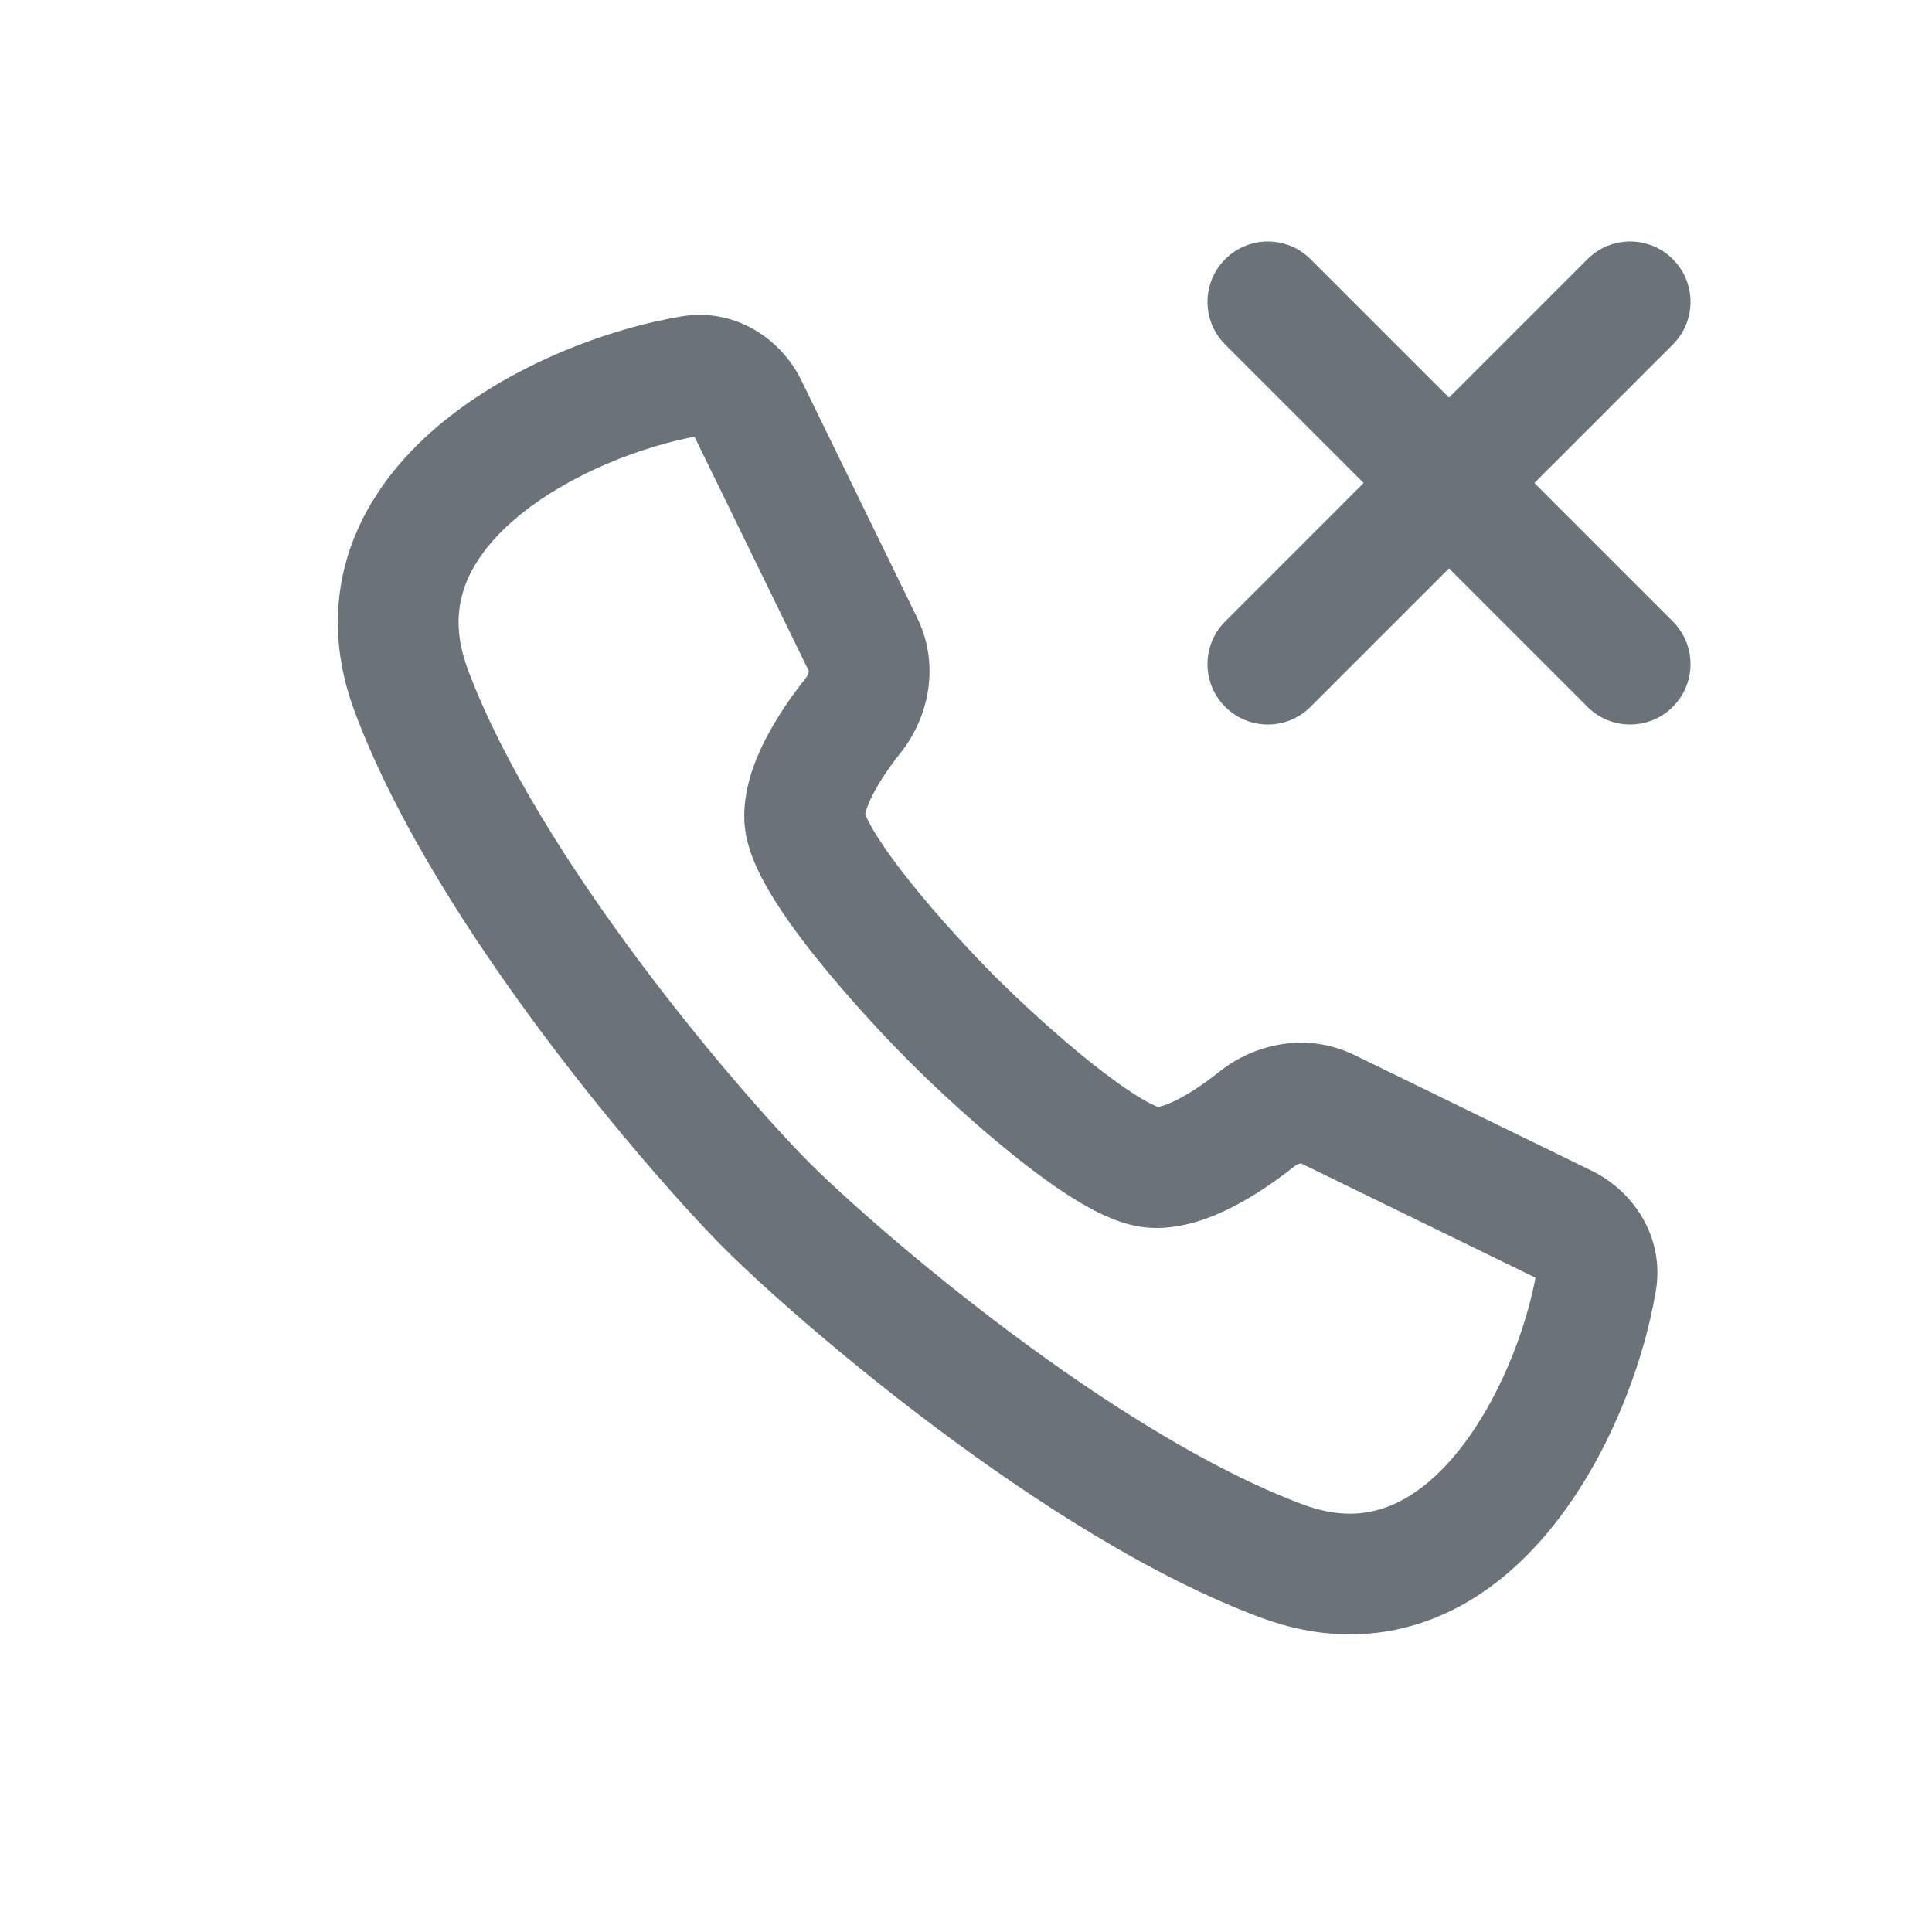
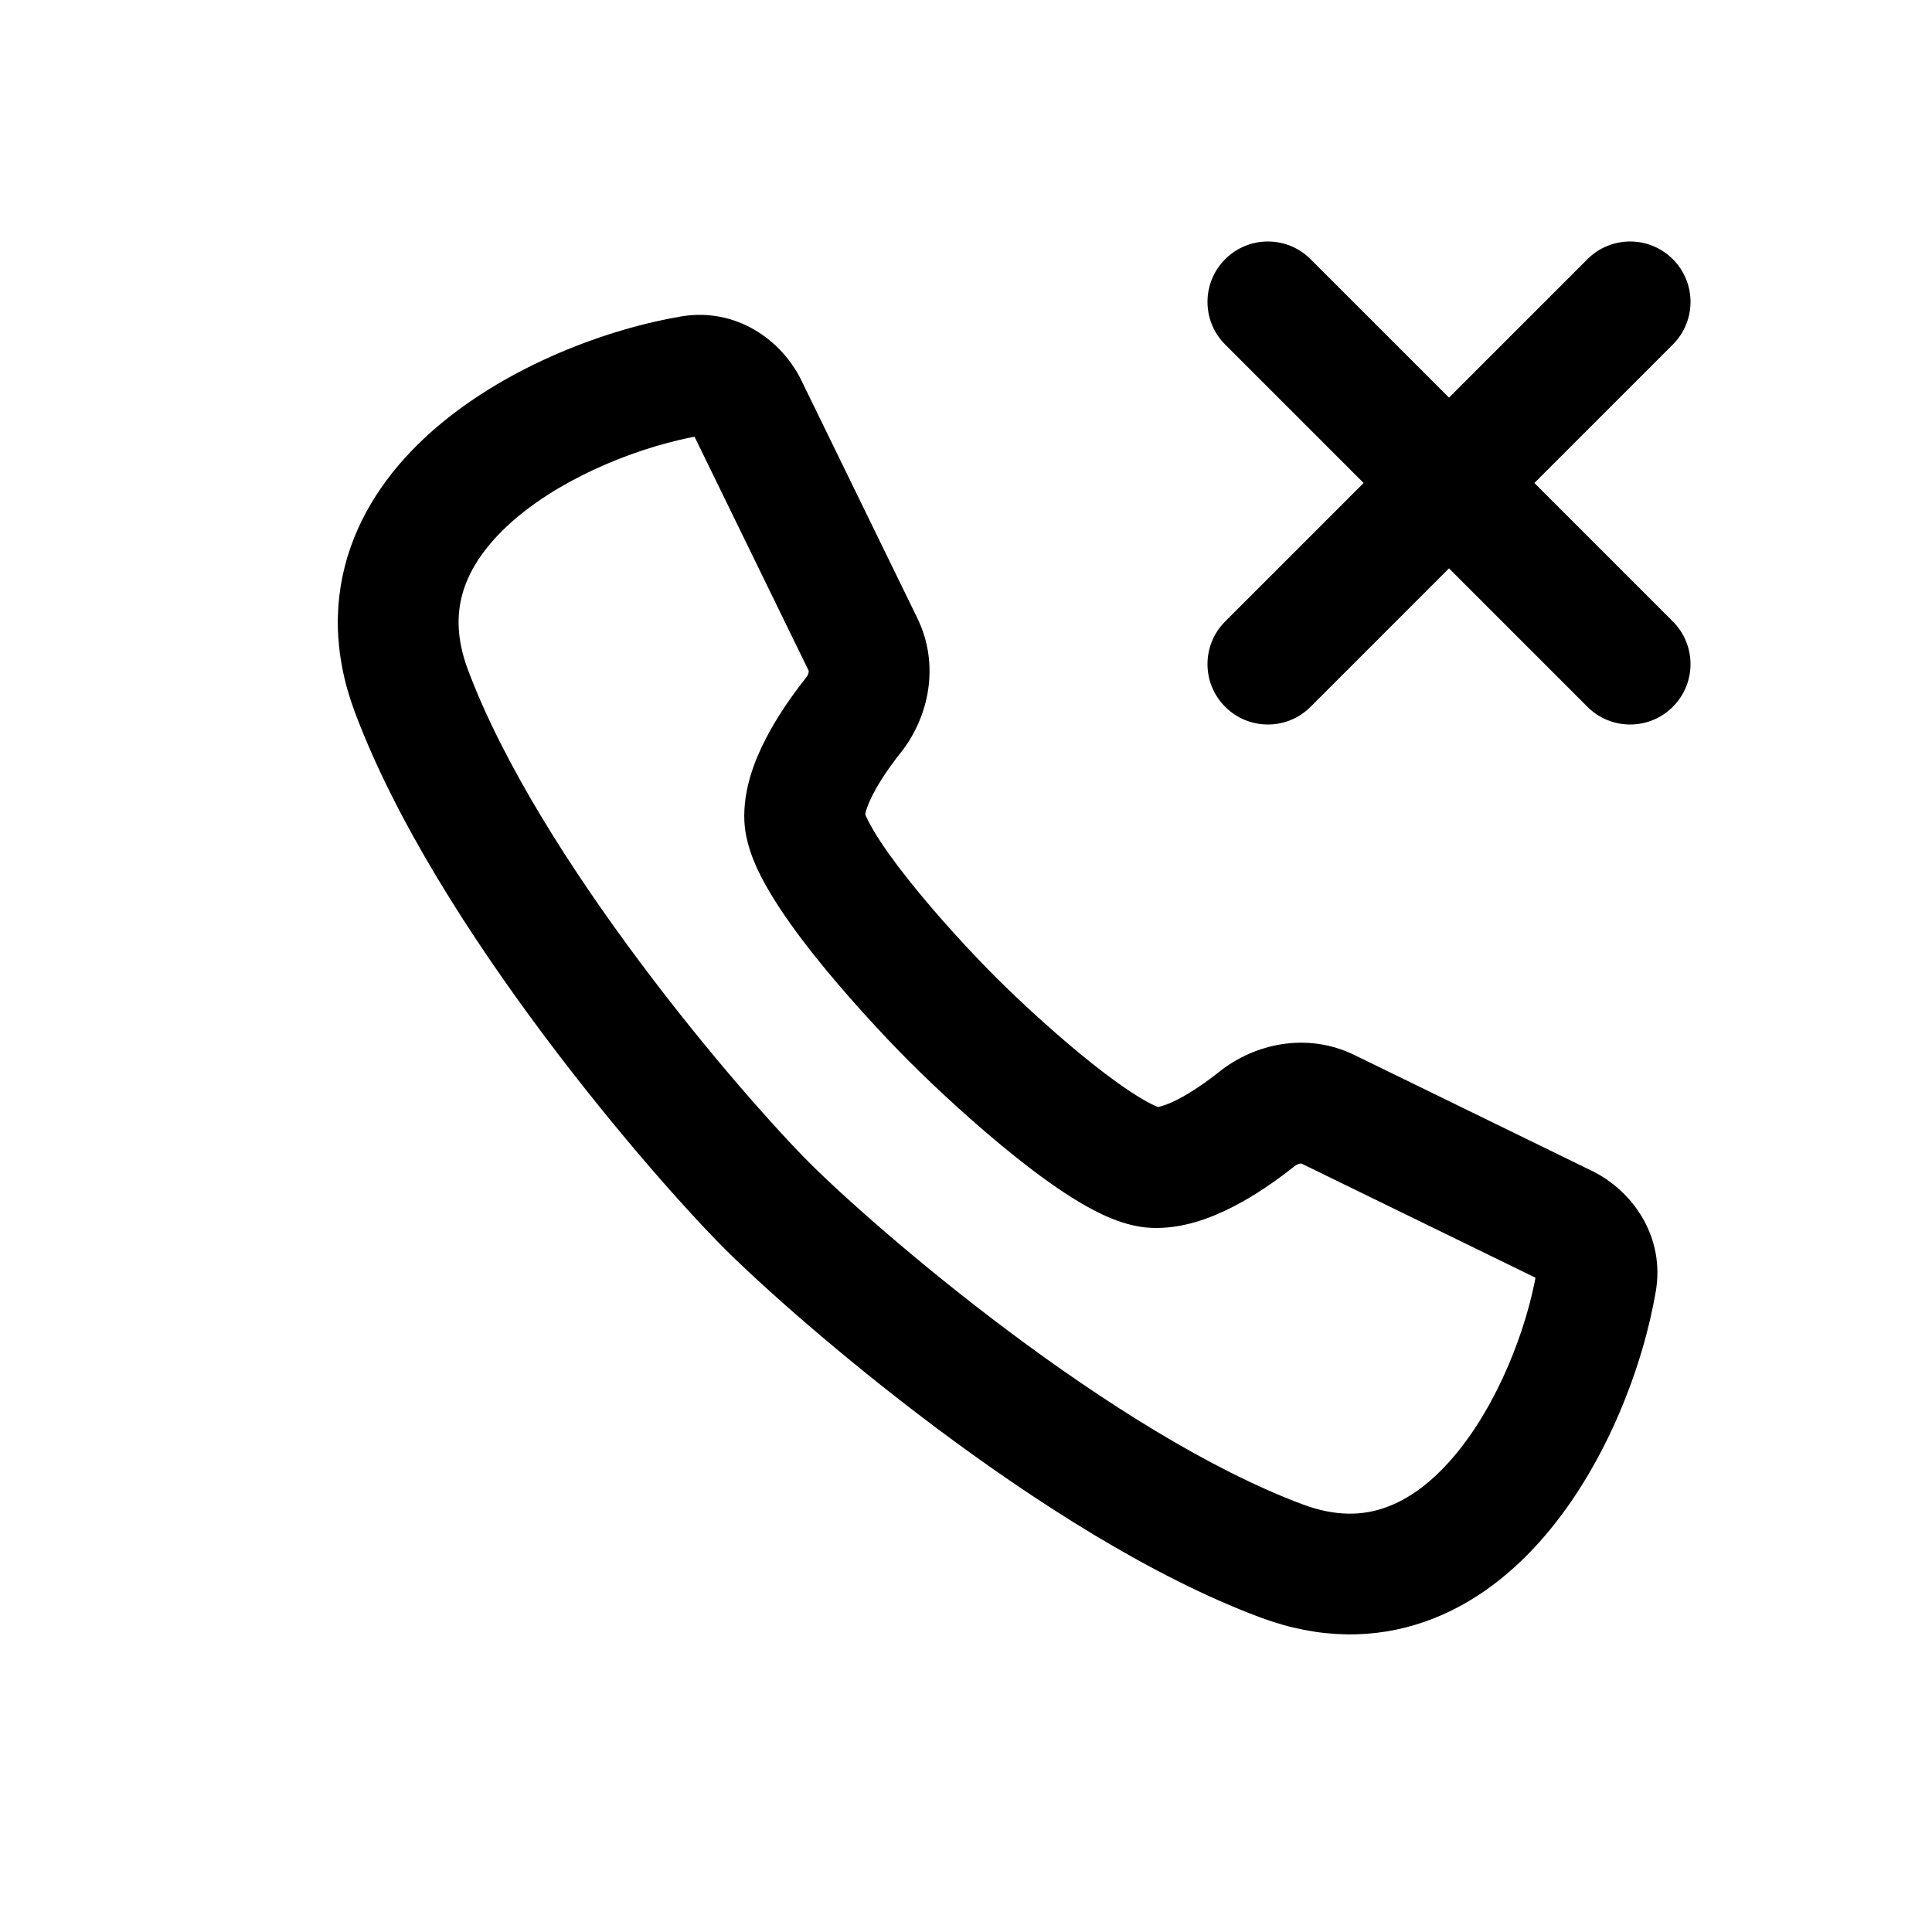
<svg xmlns="http://www.w3.org/2000/svg" viewBox="0 0 32 32">
-   <path d="M13.328 13.555L14.327 13.509L13.328 13.555ZM14.134 11.847L13.351 11.225V11.225L14.134 11.847ZM14.294 10.672L15.192 10.234V10.234L14.294 10.672ZM12.376 6.74L11.477 7.179L12.376 6.74ZM11.449 6.227L11.283 5.241V5.241L11.449 6.227ZM6.812 11.438L5.875 11.788H5.875L6.812 11.438ZM27.707 5.707C28.098 5.317 28.098 4.683 27.707 4.293C27.317 3.902 26.683 3.902 26.293 4.293L27.707 5.707ZM20.293 10.293C19.902 10.683 19.902 11.317 20.293 11.707C20.683 12.098 21.317 12.098 21.707 11.707L20.293 10.293ZM21.707 4.293C21.317 3.902 20.683 3.902 20.293 4.293C19.902 4.683 19.902 5.317 20.293 5.707L21.707 4.293ZM26.293 11.707C26.683 12.098 27.317 12.098 27.707 11.707C28.098 11.317 28.098 10.683 27.707 10.293L26.293 11.707ZM19.112 19.338L19.157 18.339L19.112 19.338ZM20.82 18.533L21.442 19.316L20.82 18.533ZM21.995 18.373L22.433 17.474L21.995 18.373ZM25.926 20.291L25.488 21.19L25.926 20.291ZM26.44 21.217L27.426 21.384L26.44 21.217ZM21.228 25.855L20.878 26.791L21.228 25.855ZM16.487 16.18C16.105 15.797 15.527 15.177 15.049 14.574C14.809 14.272 14.609 13.993 14.473 13.763C14.31 13.49 14.323 13.426 14.327 13.509L12.329 13.601C12.35 14.053 12.578 14.49 12.753 14.784C12.954 15.123 13.214 15.48 13.482 15.818C14.021 16.496 14.652 17.173 15.073 17.594L16.487 16.18ZM14.327 13.509C14.327 13.511 14.334 13.4 14.459 13.156C14.573 12.935 14.738 12.694 14.917 12.469L13.351 11.225C13.123 11.511 12.874 11.865 12.681 12.241C12.499 12.594 12.306 13.081 12.329 13.601L14.327 13.509ZM15.192 10.234L13.274 6.302L11.477 7.179L13.395 11.111L15.192 10.234ZM11.283 5.241C10.063 5.447 8.439 6.048 7.241 7.068C6.634 7.585 6.095 8.246 5.808 9.061C5.515 9.895 5.513 10.819 5.875 11.788L7.749 11.089C7.543 10.537 7.565 10.095 7.695 9.723C7.832 9.333 8.116 8.95 8.538 8.59C9.399 7.857 10.662 7.374 11.616 7.213L11.283 5.241ZM5.875 11.788C6.554 13.607 7.813 15.549 9.005 17.143C10.205 18.748 11.394 20.074 11.993 20.674L13.407 19.259C12.882 18.734 11.755 17.481 10.607 15.945C9.451 14.399 8.328 12.639 7.749 11.089L5.875 11.788ZM13.274 6.302C12.941 5.618 12.179 5.09 11.283 5.241L11.616 7.213C11.594 7.217 11.57 7.217 11.547 7.212C11.525 7.208 11.508 7.201 11.497 7.195C11.477 7.183 11.475 7.174 11.477 7.179L13.274 6.302ZM14.917 12.469C15.384 11.881 15.574 11.015 15.192 10.234L13.395 11.111C13.393 11.106 13.397 11.111 13.394 11.132C13.391 11.156 13.378 11.191 13.351 11.225L14.917 12.469ZM26.293 4.293L20.293 10.293L21.707 11.707L27.707 5.707L26.293 4.293ZM20.293 5.707L26.293 11.707L27.707 10.293L21.707 4.293L20.293 5.707ZM15.073 17.594C15.493 18.014 16.171 18.646 16.849 19.184C17.186 19.452 17.544 19.713 17.882 19.914C18.177 20.089 18.613 20.317 19.066 20.337L19.157 18.339C19.241 18.343 19.177 18.357 18.903 18.194C18.674 18.058 18.395 17.858 18.092 17.618C17.489 17.139 16.87 16.562 16.487 16.18L15.073 17.594ZM19.066 20.337C19.586 20.361 20.073 20.168 20.426 19.986C20.802 19.793 21.155 19.543 21.442 19.316L20.197 17.75C19.973 17.928 19.732 18.094 19.511 18.208C19.267 18.333 19.156 18.339 19.157 18.339L19.066 20.337ZM21.556 19.272L25.488 21.19L26.365 19.392L22.433 17.474L21.556 19.272ZM25.453 21.051C25.293 22.005 24.809 23.268 24.076 24.129C23.717 24.551 23.334 24.834 22.943 24.971C22.572 25.102 22.13 25.124 21.578 24.918L20.878 26.791C21.848 27.153 22.772 27.151 23.606 26.858C24.421 26.572 25.082 26.033 25.599 25.425C26.619 24.227 27.22 22.604 27.426 21.384L25.453 21.051ZM21.578 24.918C20.027 24.339 18.267 23.216 16.721 22.06C15.185 20.911 13.932 19.785 13.407 19.259L11.993 20.674C12.592 21.273 13.919 22.462 15.523 23.662C17.118 24.854 19.059 26.113 20.878 26.791L21.578 24.918ZM25.488 21.19C25.492 21.192 25.484 21.19 25.472 21.17C25.466 21.159 25.459 21.142 25.454 21.12C25.45 21.097 25.45 21.073 25.453 21.051L27.426 21.384C27.577 20.488 27.049 19.726 26.365 19.392L25.488 21.19ZM21.442 19.316C21.476 19.289 21.51 19.276 21.534 19.273C21.556 19.269 21.56 19.274 21.556 19.272L22.433 17.474C21.651 17.093 20.785 17.282 20.197 17.75L21.442 19.316Z" fill="#6C727A" />
+   <path d="M13.328 13.555L14.327 13.509L13.328 13.555ZM14.134 11.847L13.351 11.225V11.225L14.134 11.847ZM14.294 10.672L15.192 10.234V10.234L14.294 10.672ZM12.376 6.74L11.477 7.179L12.376 6.74ZM11.449 6.227L11.283 5.241V5.241L11.449 6.227ZM6.812 11.438L5.875 11.788H5.875L6.812 11.438ZM27.707 5.707C28.098 5.317 28.098 4.683 27.707 4.293C27.317 3.902 26.683 3.902 26.293 4.293L27.707 5.707ZM20.293 10.293C19.902 10.683 19.902 11.317 20.293 11.707C20.683 12.098 21.317 12.098 21.707 11.707L20.293 10.293ZM21.707 4.293C21.317 3.902 20.683 3.902 20.293 4.293C19.902 4.683 19.902 5.317 20.293 5.707L21.707 4.293ZM26.293 11.707C26.683 12.098 27.317 12.098 27.707 11.707C28.098 11.317 28.098 10.683 27.707 10.293L26.293 11.707ZM19.112 19.338L19.157 18.339L19.112 19.338ZM20.82 18.533L21.442 19.316L20.82 18.533ZM21.995 18.373L22.433 17.474L21.995 18.373ZM25.926 20.291L25.488 21.19L25.926 20.291ZM26.44 21.217L27.426 21.384L26.44 21.217ZM21.228 25.855L20.878 26.791L21.228 25.855ZM16.487 16.18C16.105 15.797 15.527 15.177 15.049 14.574C14.809 14.272 14.609 13.993 14.473 13.763C14.31 13.49 14.323 13.426 14.327 13.509L12.329 13.601C12.35 14.053 12.578 14.49 12.753 14.784C12.954 15.123 13.214 15.48 13.482 15.818C14.021 16.496 14.652 17.173 15.073 17.594L16.487 16.18ZM14.327 13.509C14.327 13.511 14.334 13.4 14.459 13.156C14.573 12.935 14.738 12.694 14.917 12.469L13.351 11.225C13.123 11.511 12.874 11.865 12.681 12.241C12.499 12.594 12.306 13.081 12.329 13.601L14.327 13.509ZM15.192 10.234L13.274 6.302L11.477 7.179L13.395 11.111L15.192 10.234ZM11.283 5.241C10.063 5.447 8.439 6.048 7.241 7.068C6.634 7.585 6.095 8.246 5.808 9.061C5.515 9.895 5.513 10.819 5.875 11.788L7.749 11.089C7.543 10.537 7.565 10.095 7.695 9.723C7.832 9.333 8.116 8.95 8.538 8.59C9.399 7.857 10.662 7.374 11.616 7.213L11.283 5.241ZM5.875 11.788C6.554 13.607 7.813 15.549 9.005 17.143C10.205 18.748 11.394 20.074 11.993 20.674L13.407 19.259C12.882 18.734 11.755 17.481 10.607 15.945C9.451 14.399 8.328 12.639 7.749 11.089L5.875 11.788ZM13.274 6.302C12.941 5.618 12.179 5.09 11.283 5.241L11.616 7.213C11.594 7.217 11.57 7.217 11.547 7.212C11.525 7.208 11.508 7.201 11.497 7.195C11.477 7.183 11.475 7.174 11.477 7.179L13.274 6.302ZM14.917 12.469C15.384 11.881 15.574 11.015 15.192 10.234L13.395 11.111C13.393 11.106 13.397 11.111 13.394 11.132C13.391 11.156 13.378 11.191 13.351 11.225L14.917 12.469ZM26.293 4.293L20.293 10.293L21.707 11.707L27.707 5.707L26.293 4.293ZM20.293 5.707L26.293 11.707L27.707 10.293L21.707 4.293L20.293 5.707ZM15.073 17.594C15.493 18.014 16.171 18.646 16.849 19.184C17.186 19.452 17.544 19.713 17.882 19.914C18.177 20.089 18.613 20.317 19.066 20.337L19.157 18.339C19.241 18.343 19.177 18.357 18.903 18.194C18.674 18.058 18.395 17.858 18.092 17.618C17.489 17.139 16.87 16.562 16.487 16.18L15.073 17.594ZM19.066 20.337C19.586 20.361 20.073 20.168 20.426 19.986C20.802 19.793 21.155 19.543 21.442 19.316L20.197 17.75C19.973 17.928 19.732 18.094 19.511 18.208C19.267 18.333 19.156 18.339 19.157 18.339L19.066 20.337ZM21.556 19.272L25.488 21.19L26.365 19.392L22.433 17.474L21.556 19.272ZM25.453 21.051C25.293 22.005 24.809 23.268 24.076 24.129C23.717 24.551 23.334 24.834 22.943 24.971C22.572 25.102 22.13 25.124 21.578 24.918L20.878 26.791C21.848 27.153 22.772 27.151 23.606 26.858C24.421 26.572 25.082 26.033 25.599 25.425C26.619 24.227 27.22 22.604 27.426 21.384L25.453 21.051ZM21.578 24.918C20.027 24.339 18.267 23.216 16.721 22.06C15.185 20.911 13.932 19.785 13.407 19.259L11.993 20.674C12.592 21.273 13.919 22.462 15.523 23.662C17.118 24.854 19.059 26.113 20.878 26.791L21.578 24.918ZM25.488 21.19C25.492 21.192 25.484 21.19 25.472 21.17C25.466 21.159 25.459 21.142 25.454 21.12C25.45 21.097 25.45 21.073 25.453 21.051L27.426 21.384C27.577 20.488 27.049 19.726 26.365 19.392L25.488 21.19ZM21.442 19.316C21.476 19.289 21.51 19.276 21.534 19.273C21.556 19.269 21.56 19.274 21.556 19.272L22.433 17.474C21.651 17.093 20.785 17.282 20.197 17.75L21.442 19.316Z" />
</svg>
